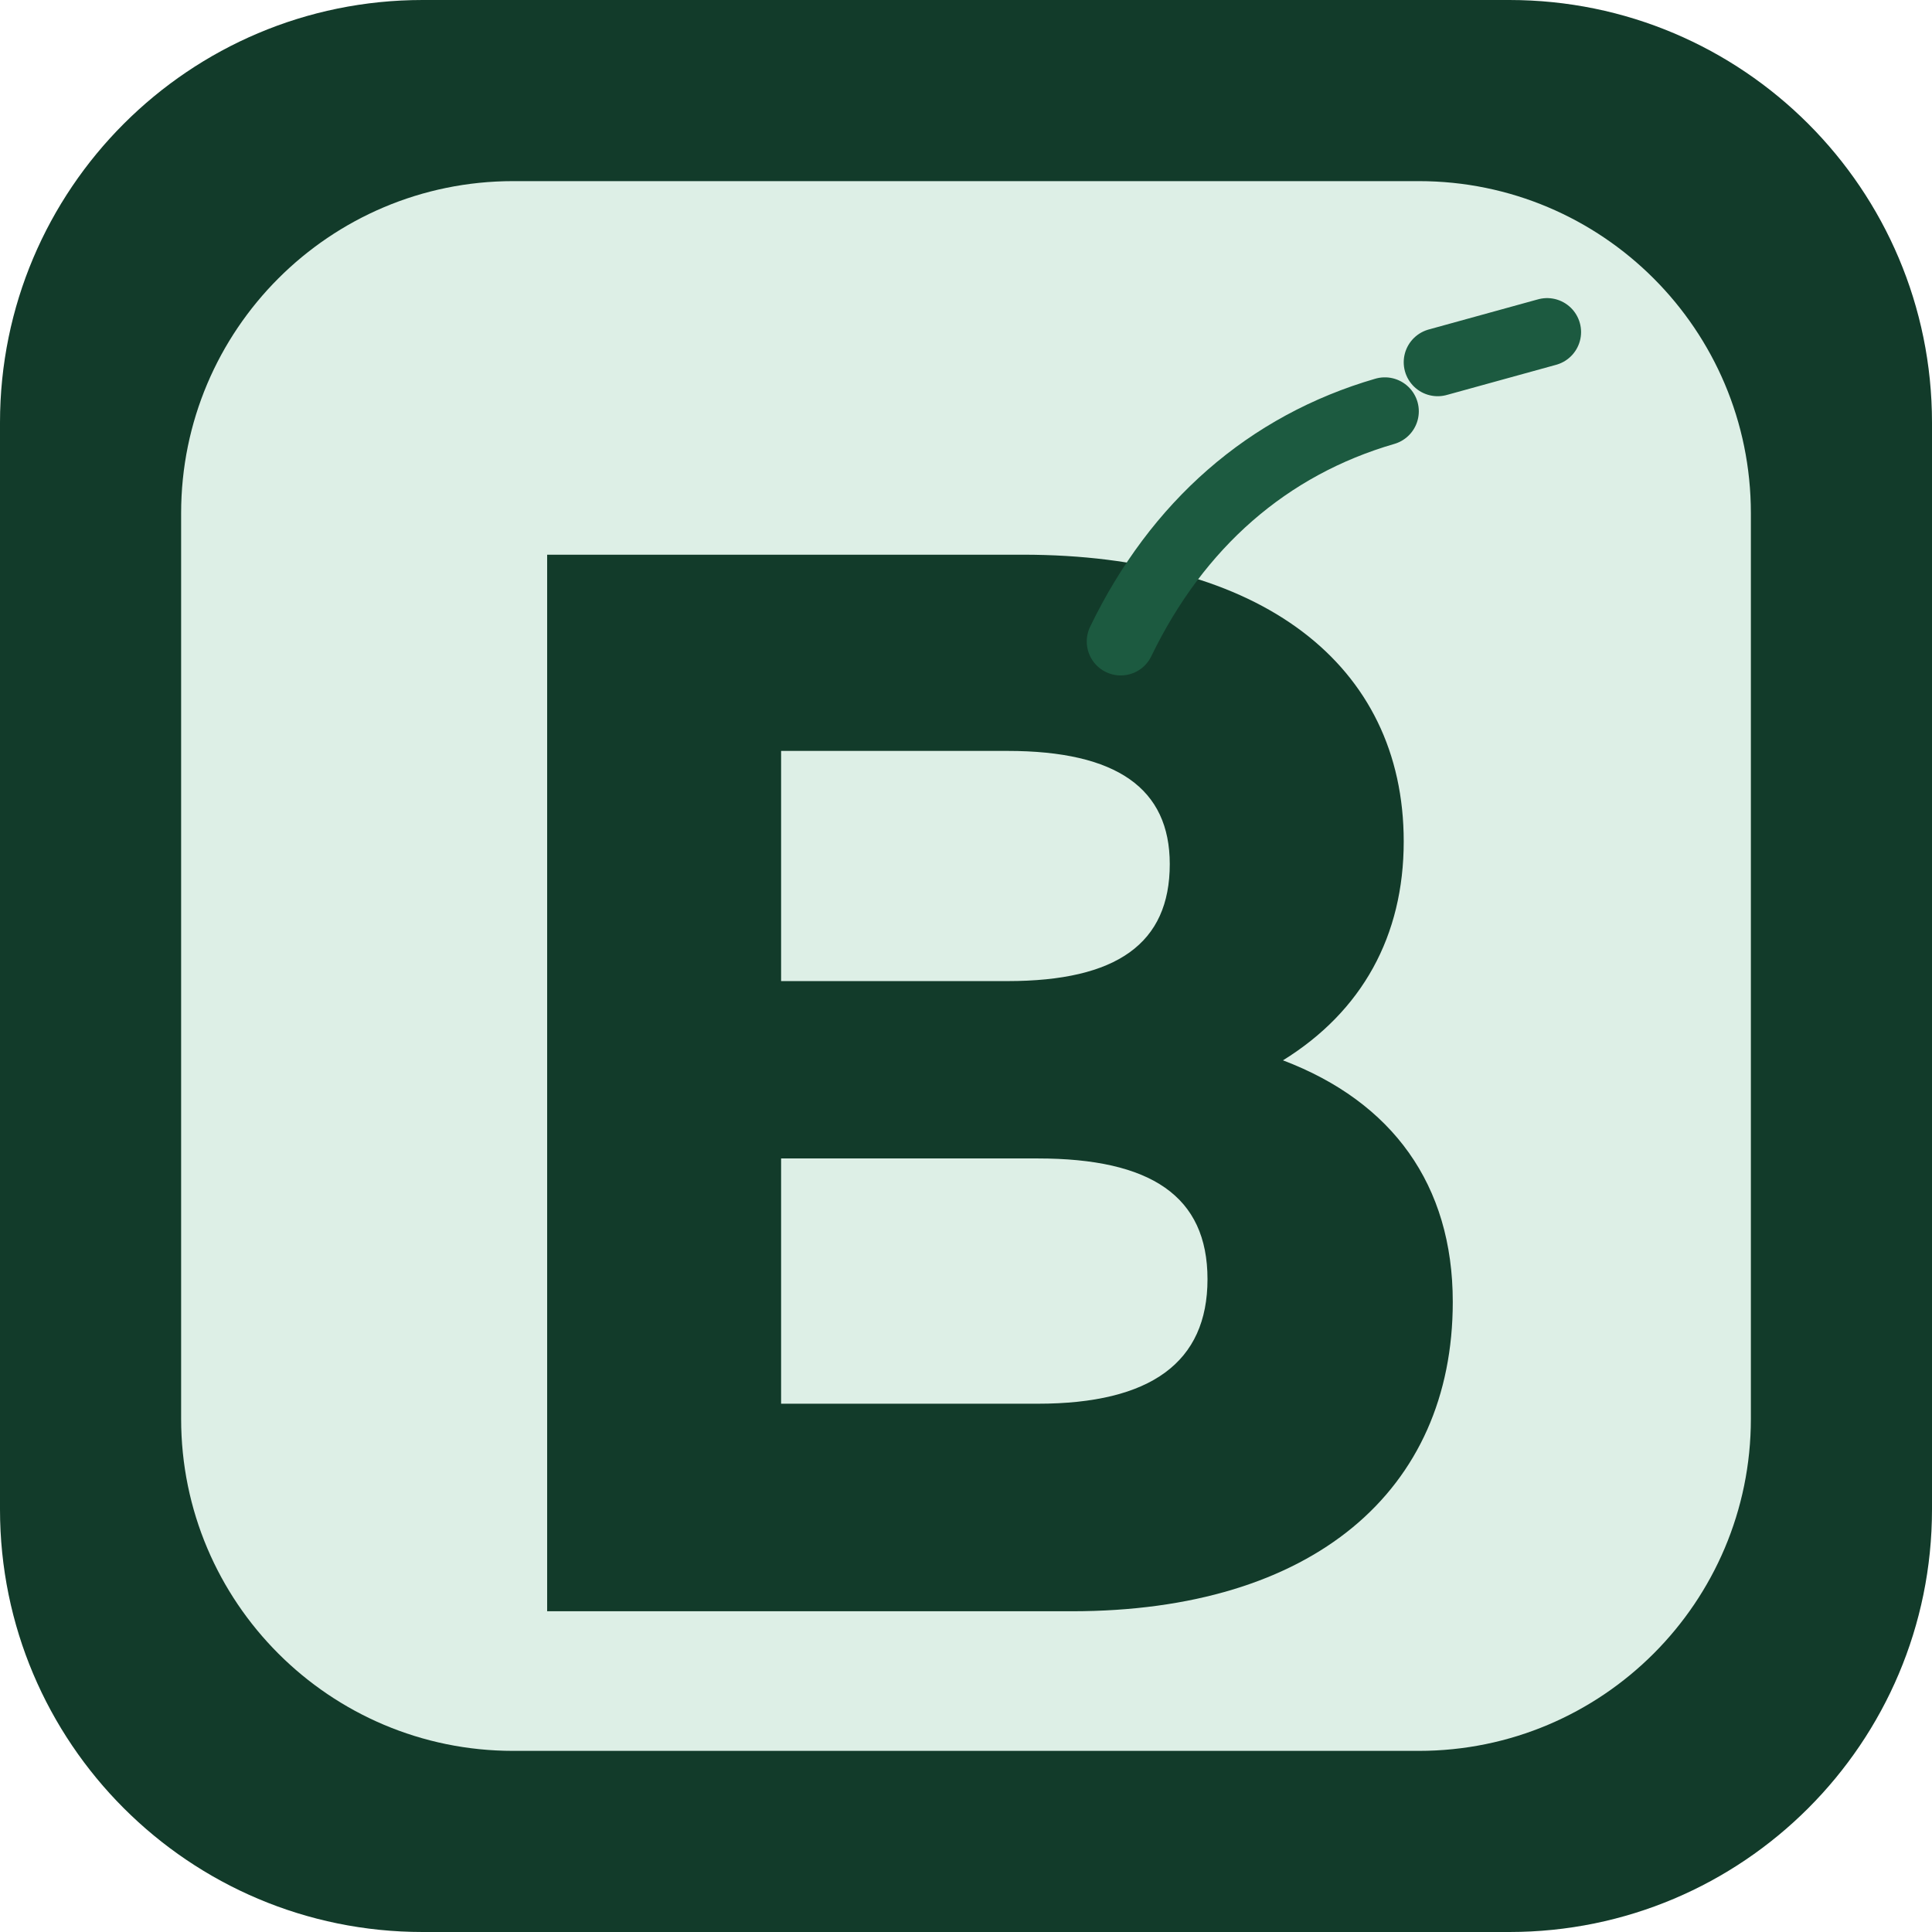
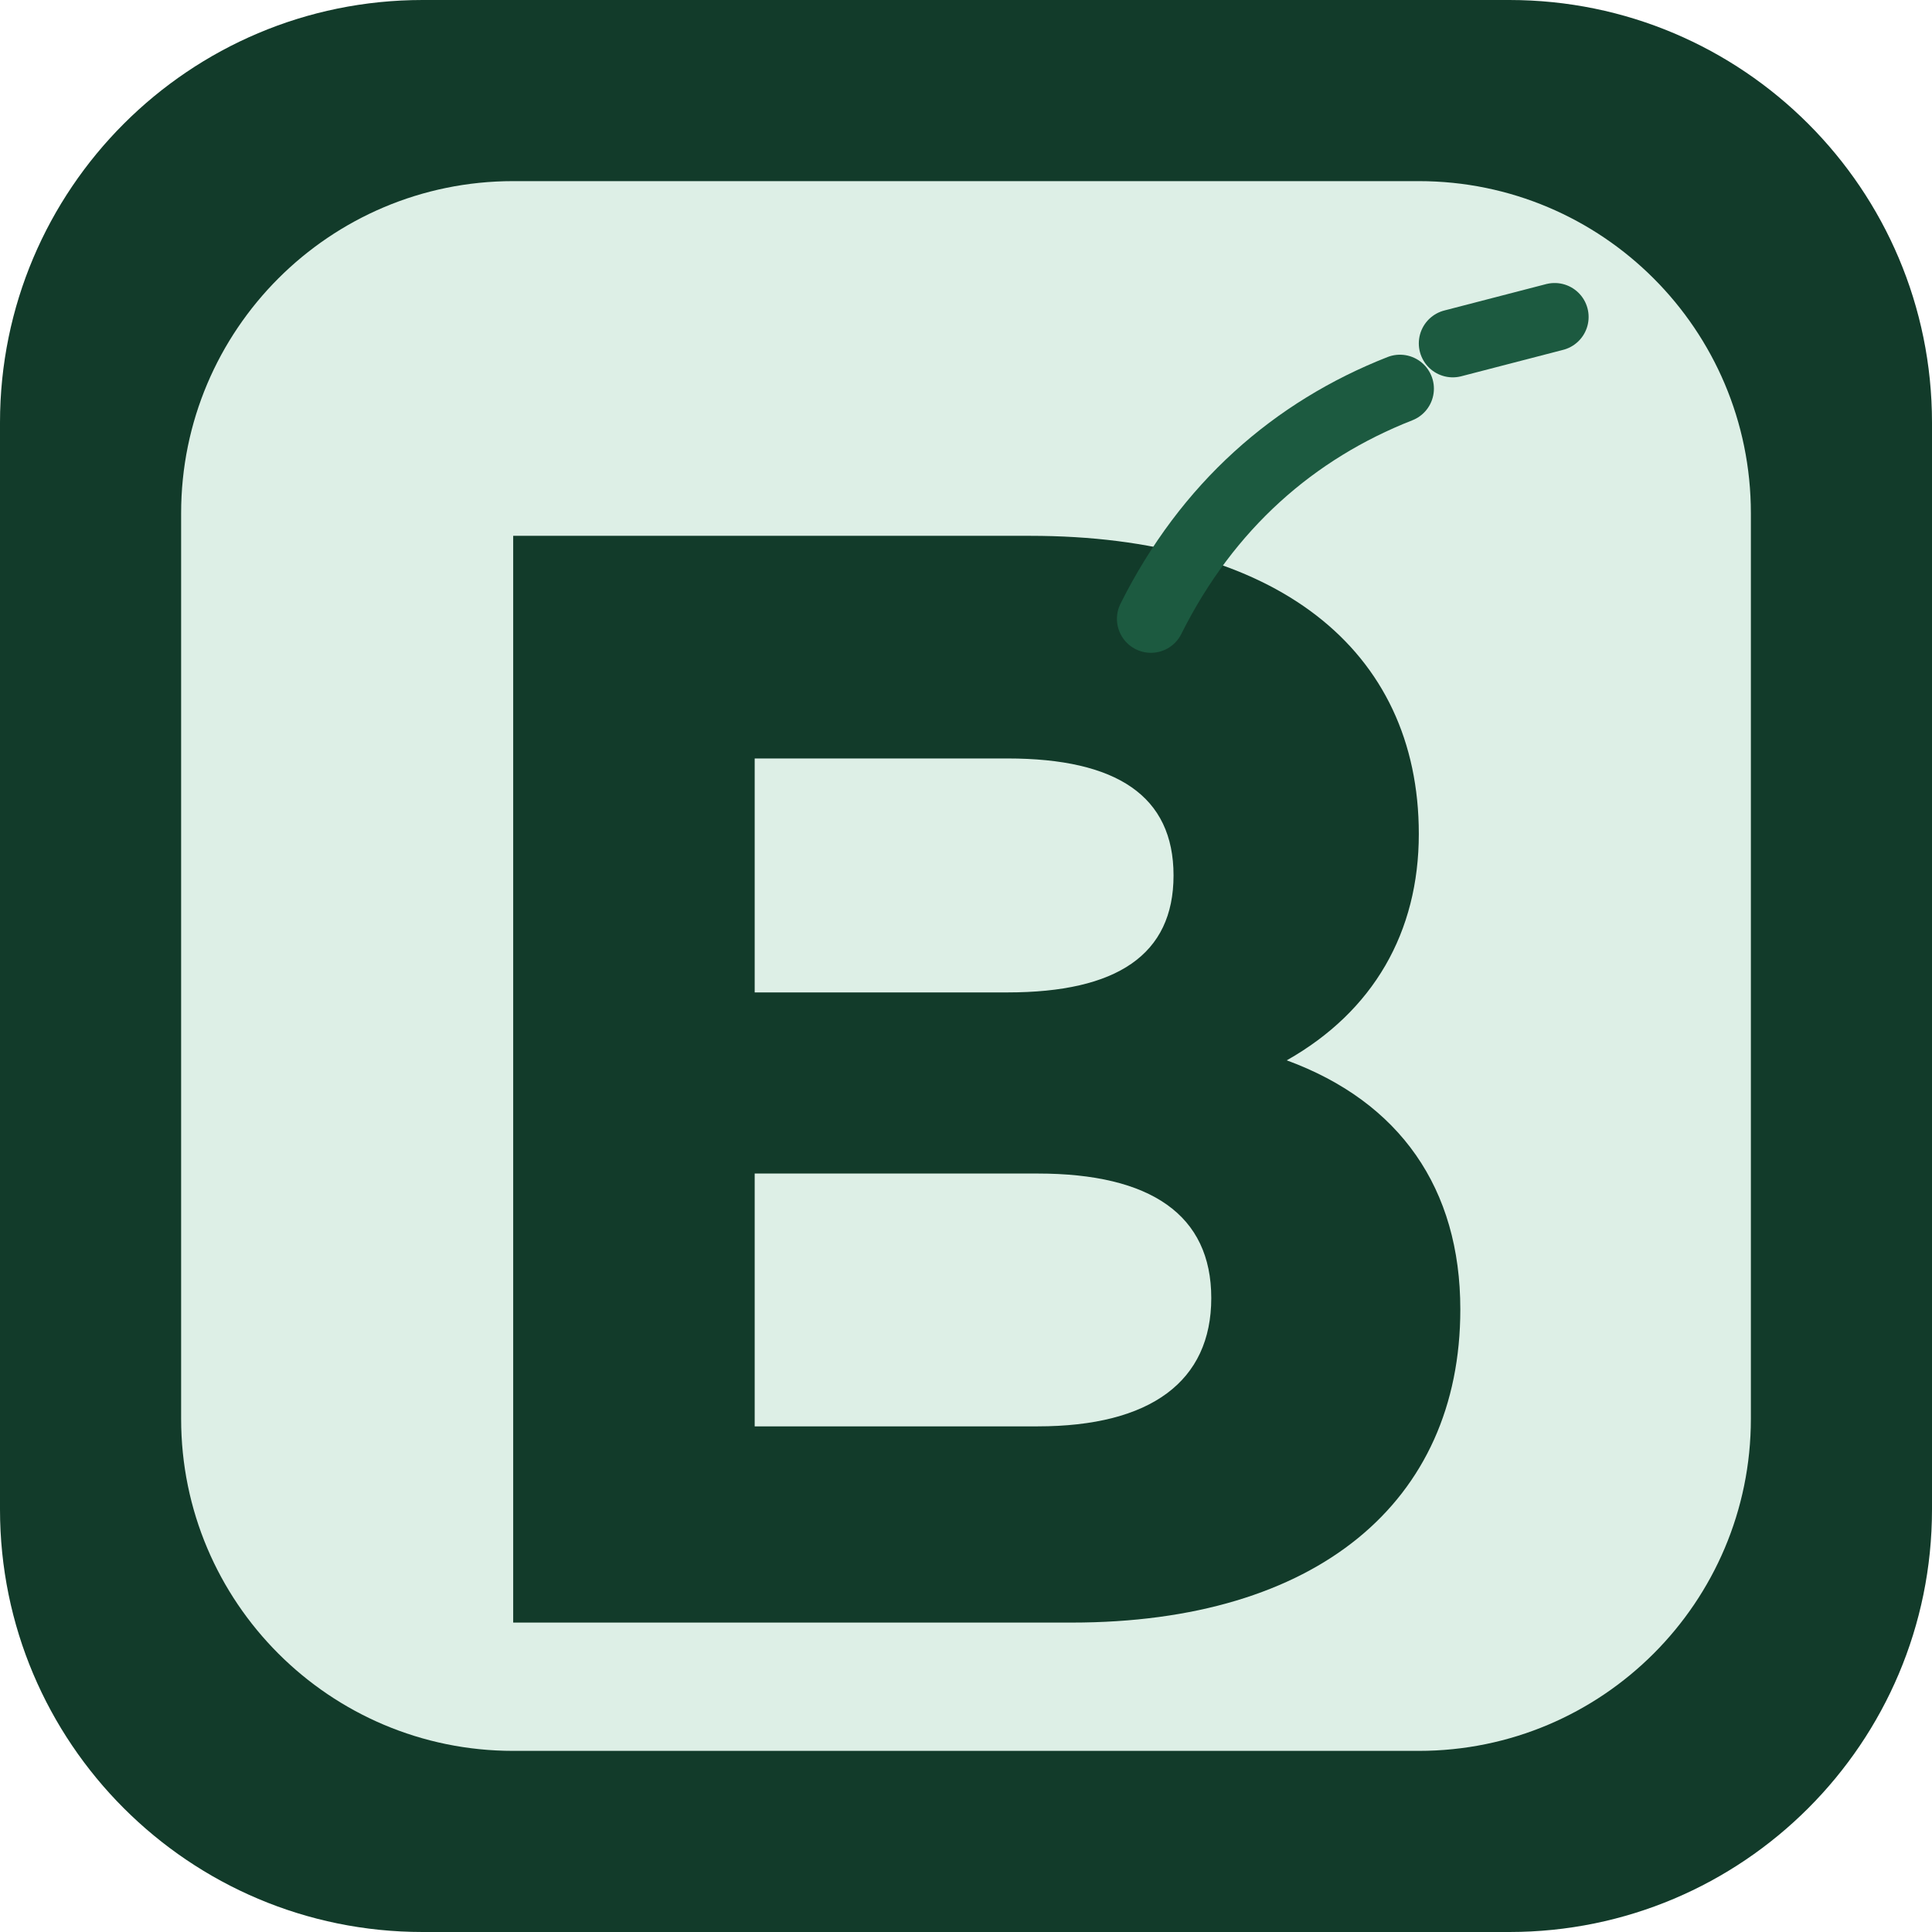
<svg xmlns="http://www.w3.org/2000/svg" viewBox="0 0 512 512">
  <rect width="512" height="512" rx="112" fill="#123B2A" />
  <rect x="48" y="48" width="416" height="416" rx="88" fill="#DDEFE6" />
-   <path d="M145 365V147h126c63 0 101 29 101 76 0 25-11 45-32 58 29 11 45 33 45 64 0 50-37 82-101 82H145zm62-166v61h60c29 0 43-10 43-31 0-20-14-30-43-30h-60zm0 108v65h68c30 0 45-11 45-33 0-22-15-32-45-32h-68z" fill="#123B2A" />
-   <path d="M367 109c-31 9-55 30-70 61M381 96l29-8" fill="none" stroke="#1C5A40" stroke-width="18" stroke-linecap="round" />
+   <path d="M136 370V142h137c65 0 103 30 103 79 0 26-12 47-35 60 30 11 46 34 46 66 0 51-38 83-103 83H136zm64-169v62h67c29 0 44-10 44-31 0-21-15-31-44-31h-67zm0 110v67h75c30 0 46-12 46-34 0-22-16-33-46-33h-75z" fill="#123B2A" />
+   <path d="M371 103c-28 11-51 31-66 61" fill="none" stroke="#1C5A40" stroke-width="18" stroke-linecap="round" />
+   <path d="M385 91l27-7" fill="none" stroke="#1C5A40" stroke-width="18" stroke-linecap="round" />
</svg>
